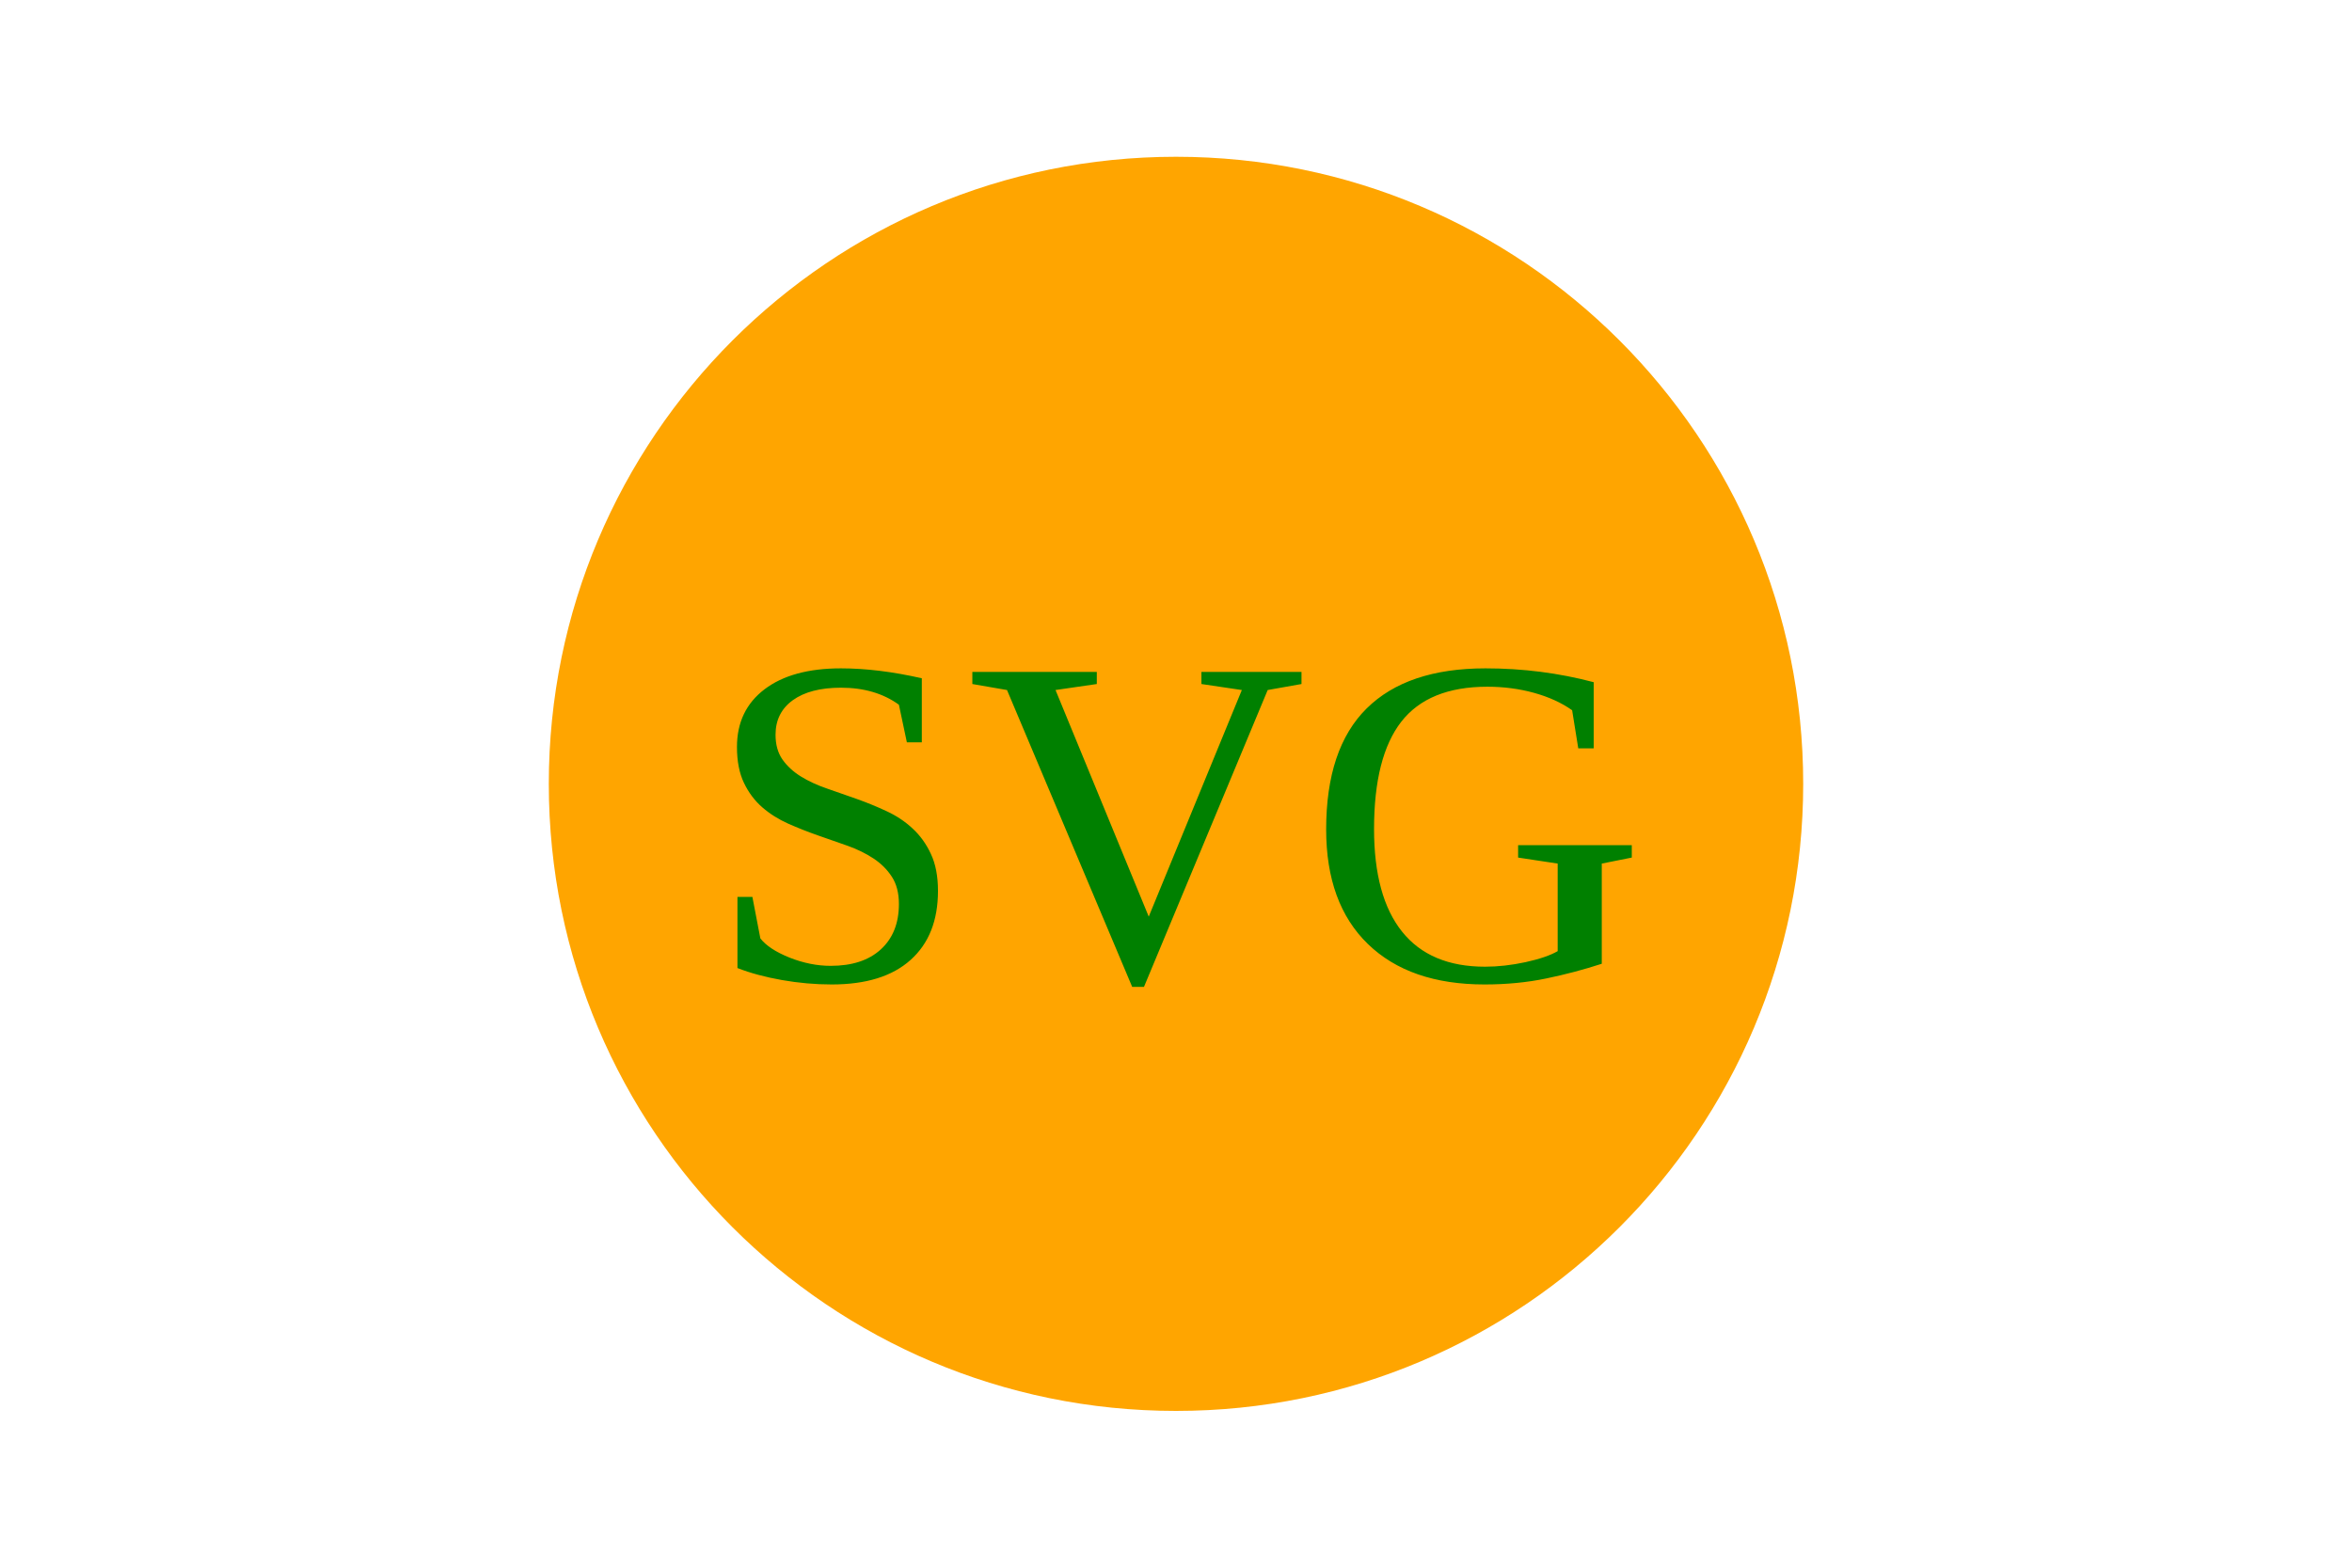
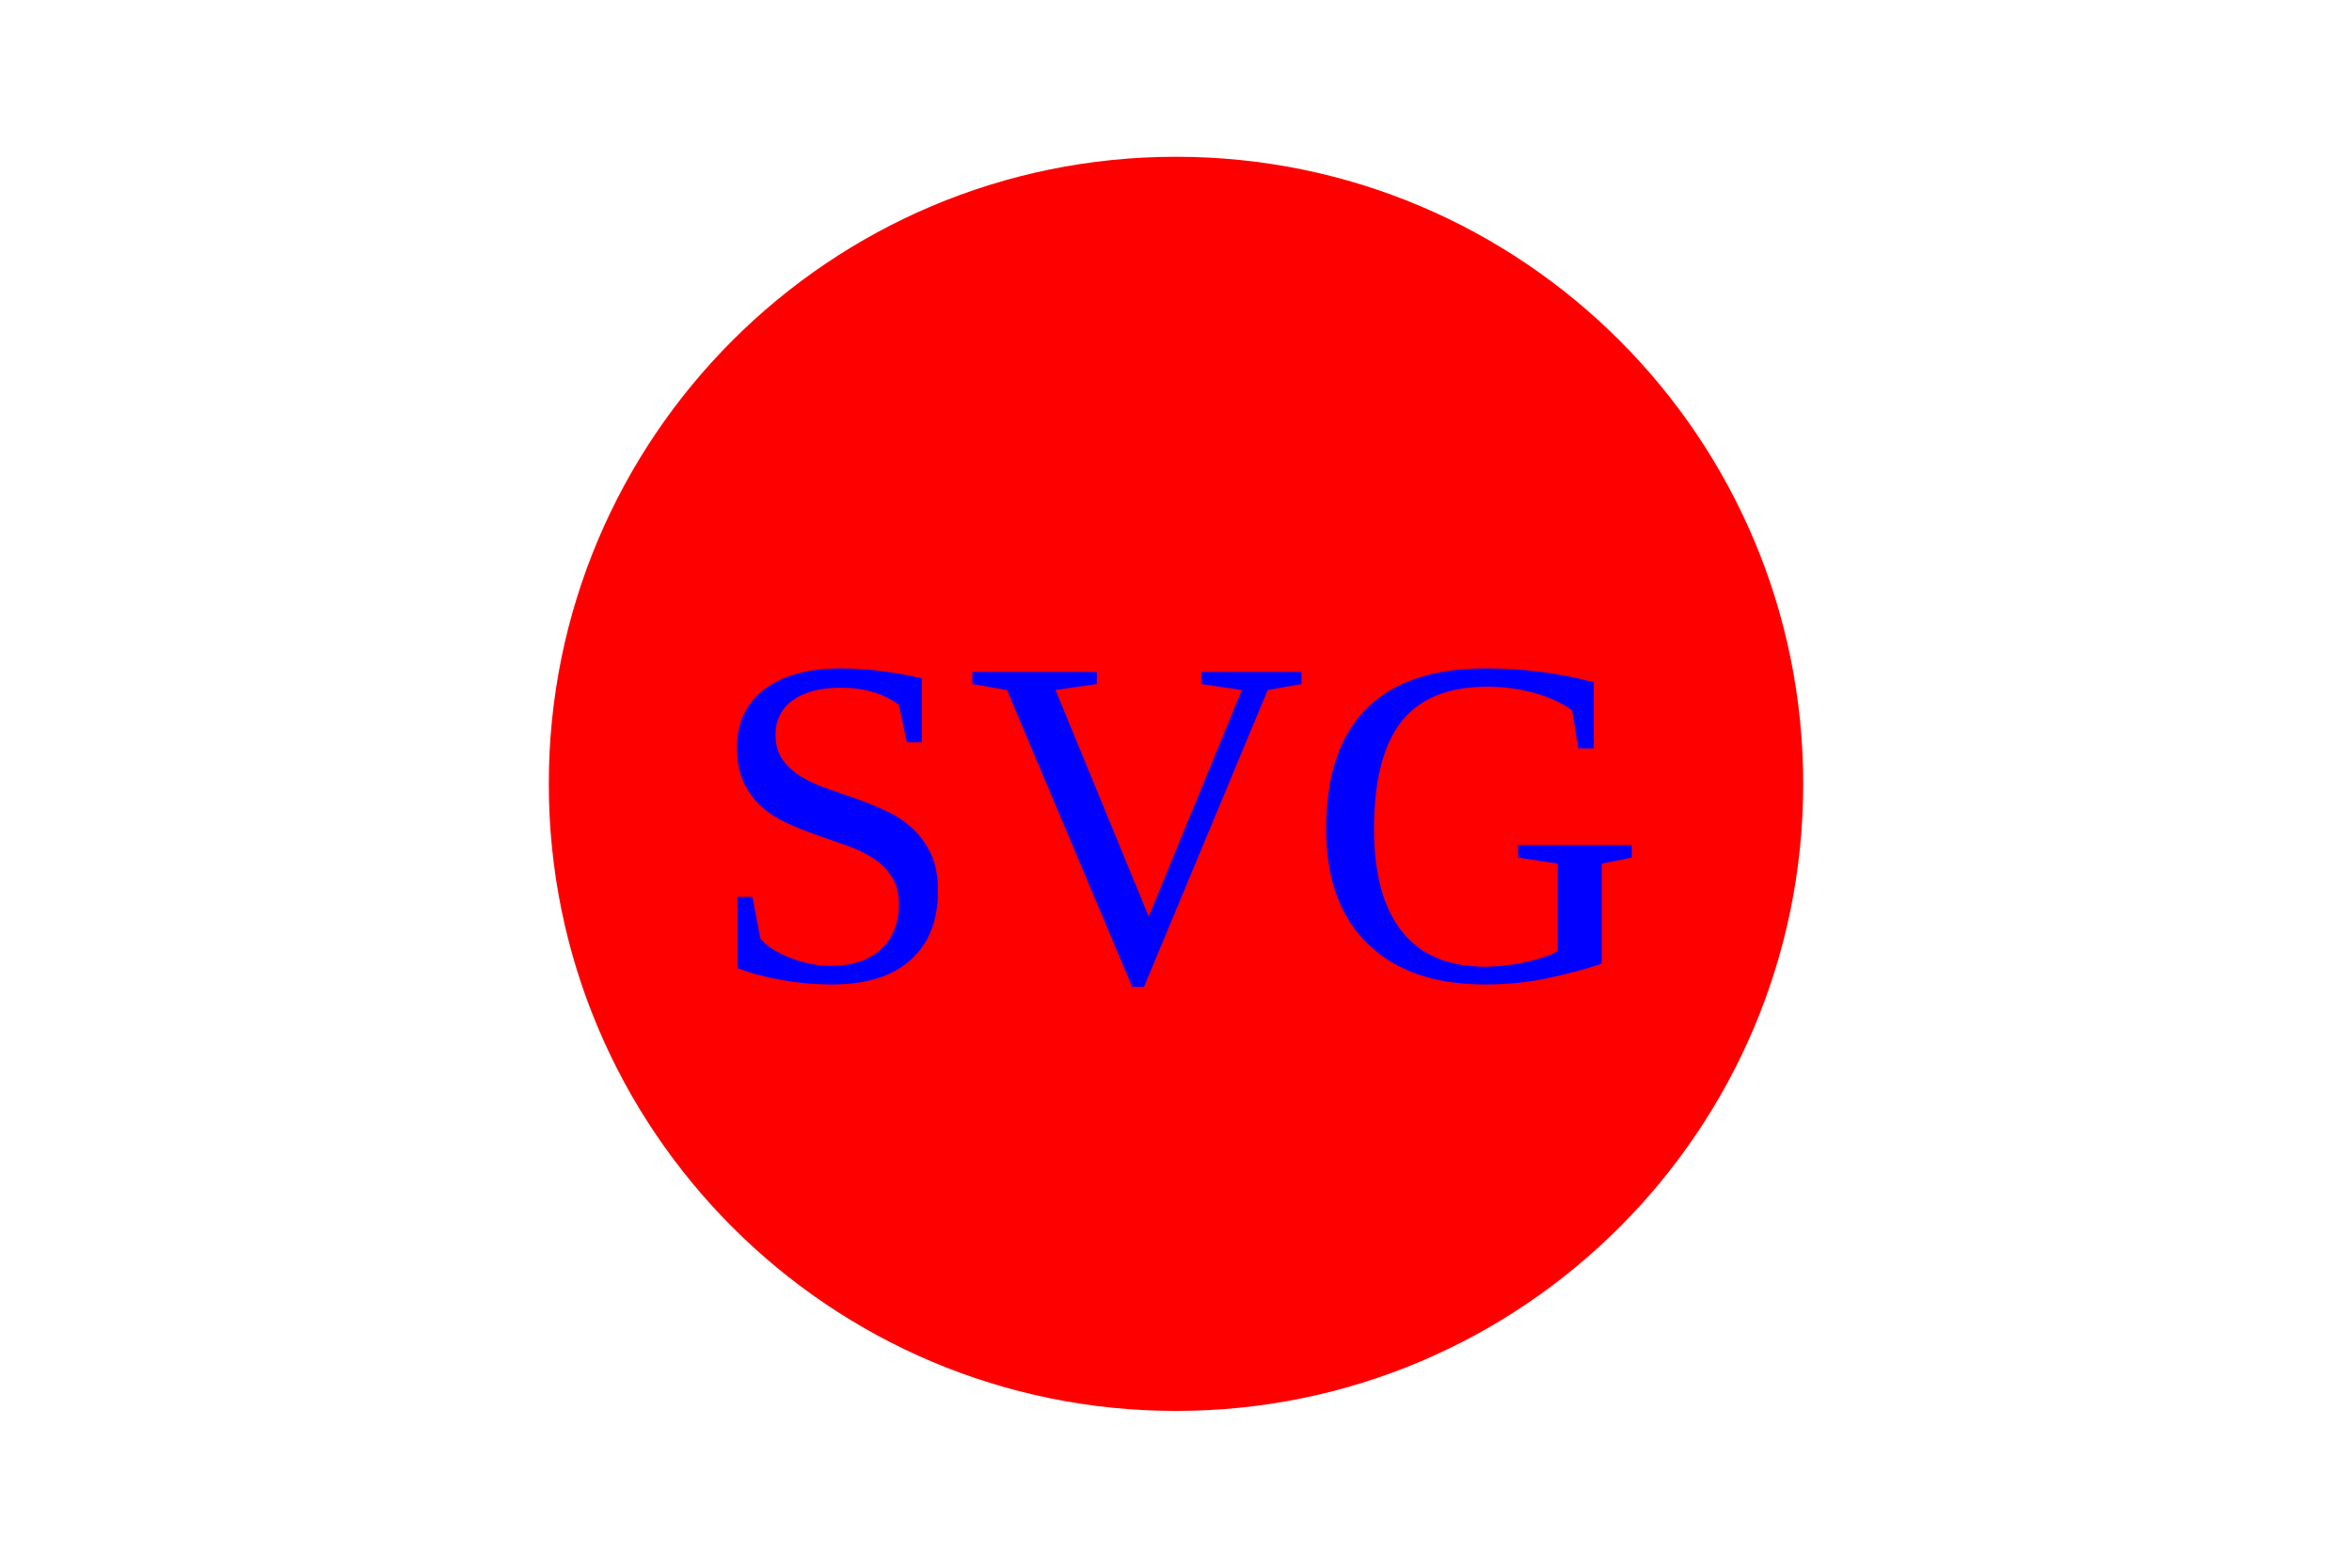
<svg xmlns="http://www.w3.org/2000/svg" width="300" height="200">
-   <circle cx="150" cy="100" r="80" fill="orange" />
-   <text x="150" y="125" font-size="60" text-anchor="middle" fill="green">SVG</text>
+   <circle cx="150" cy="100" r="80" fill="red" />
+   <text x="150" y="125" font-size="60" text-anchor="middle" fill="blue">SVG</text>
</svg>
